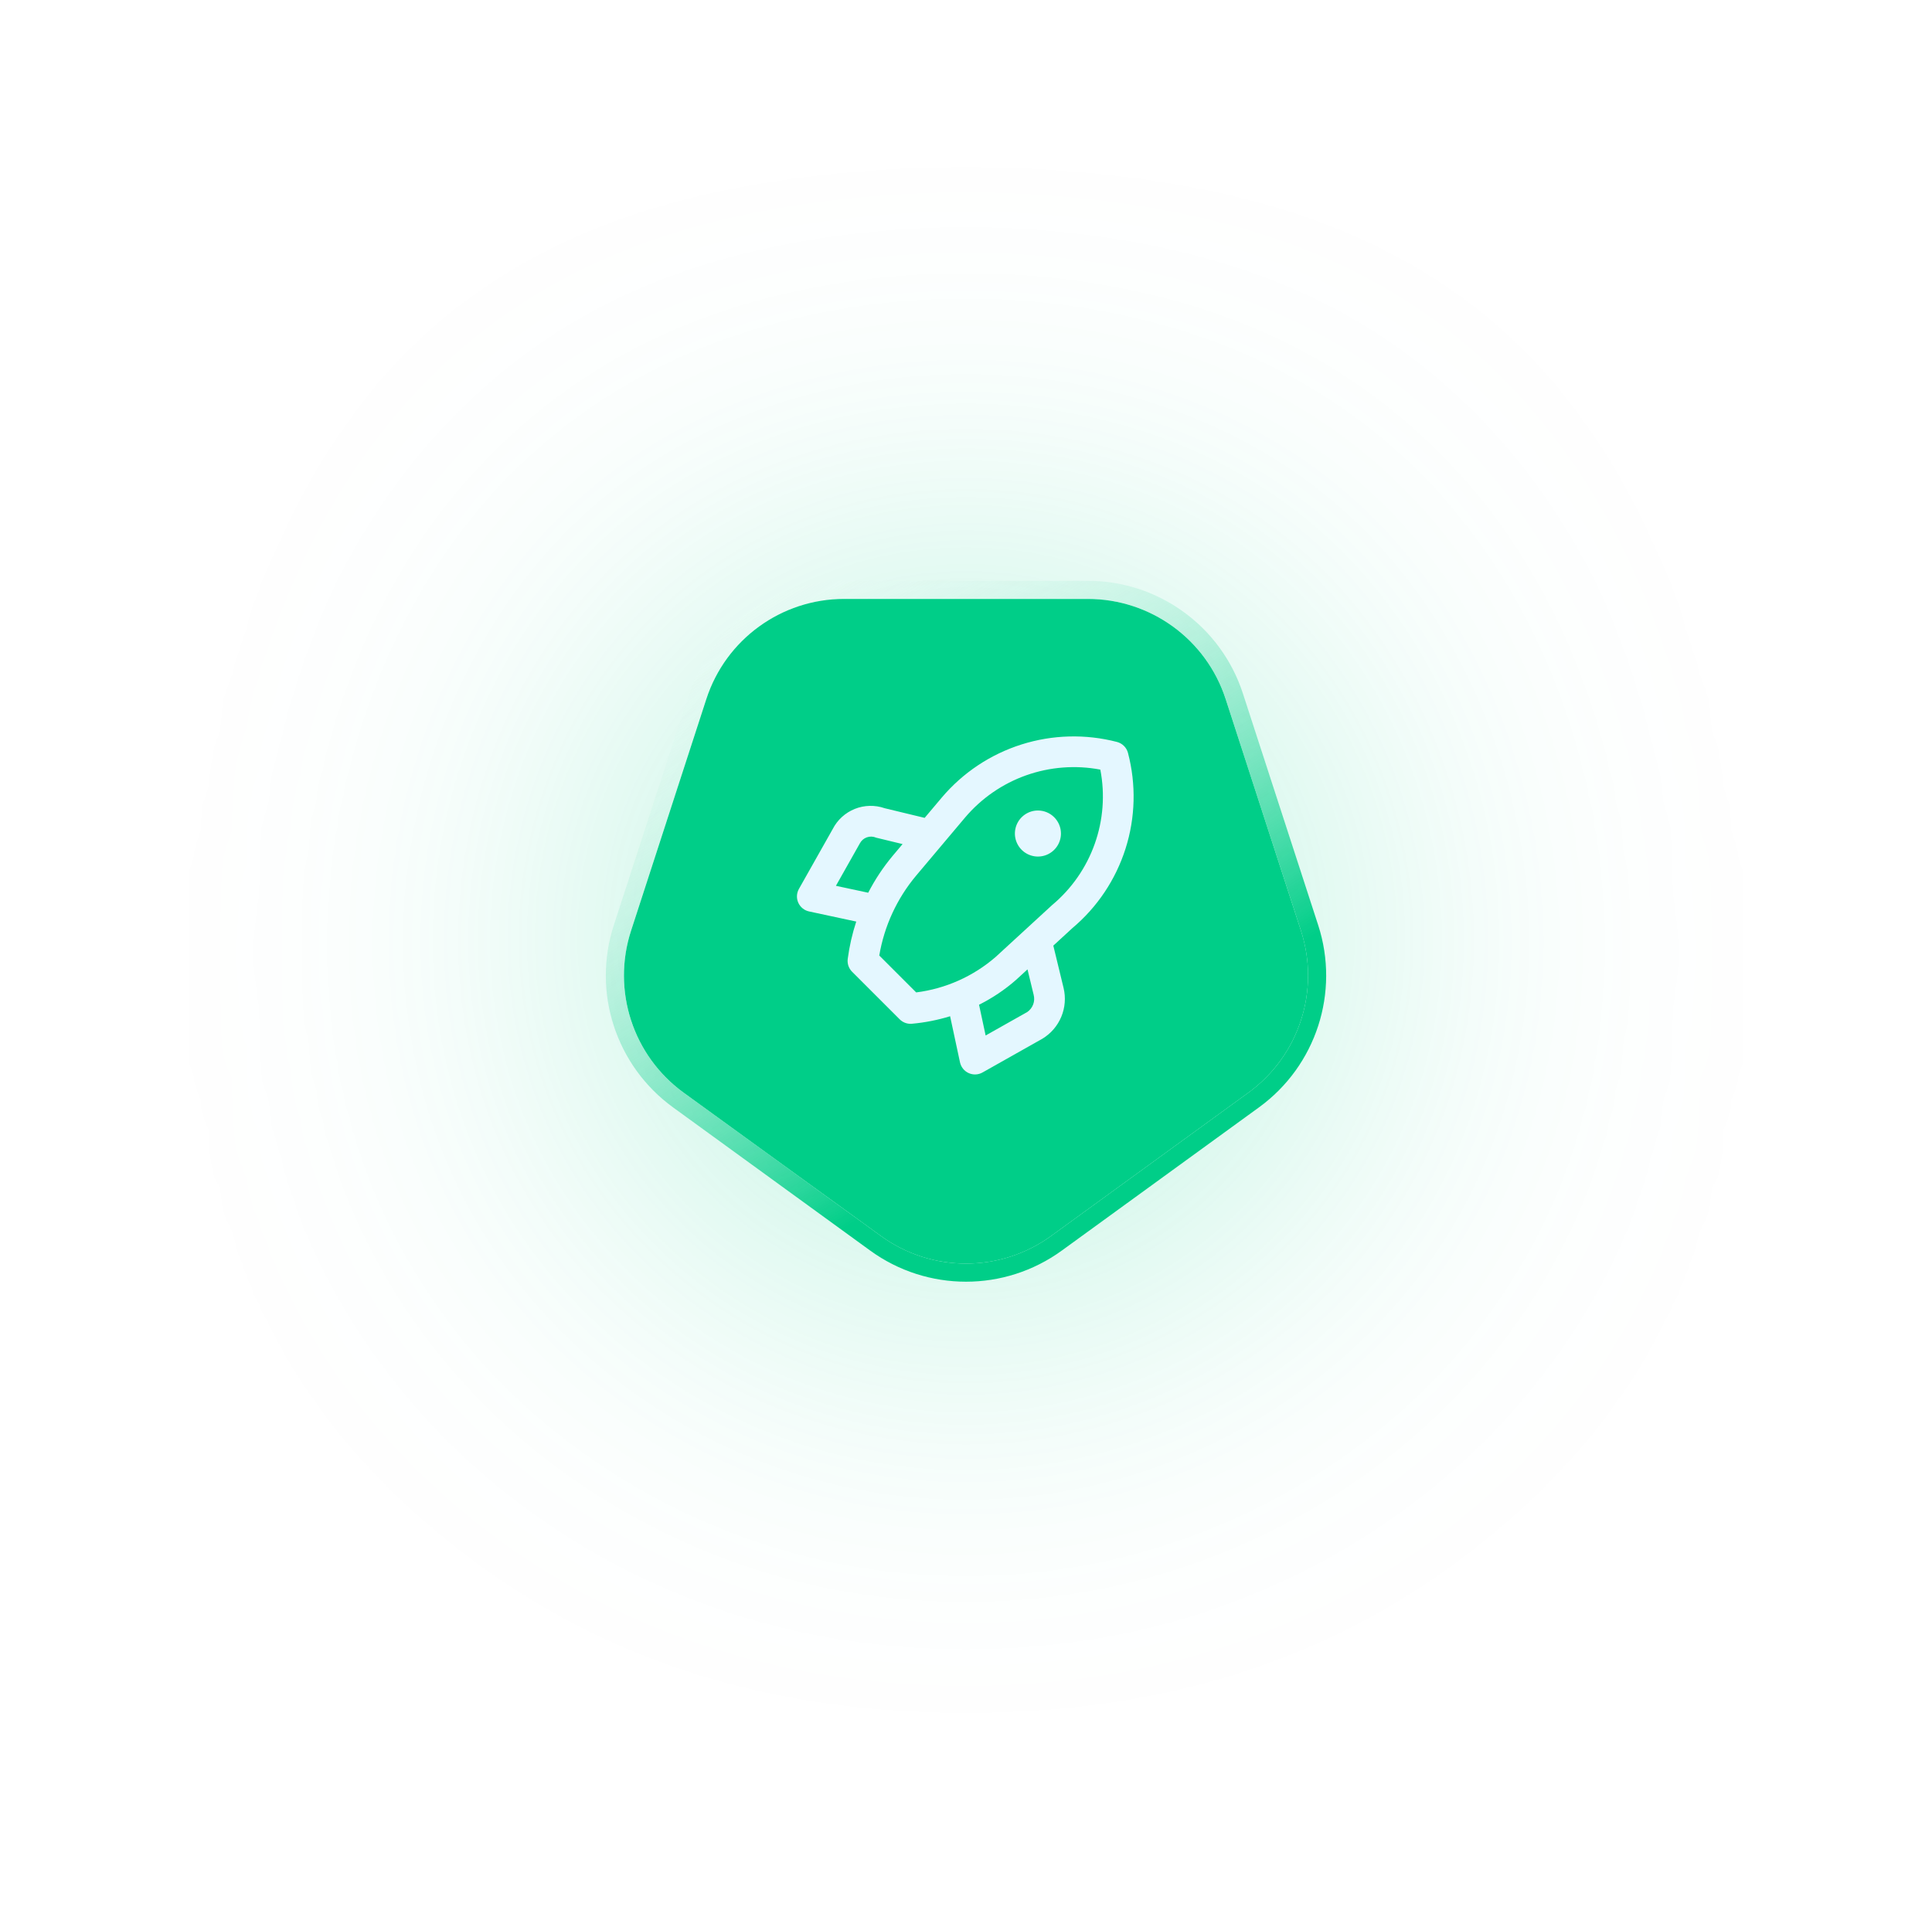
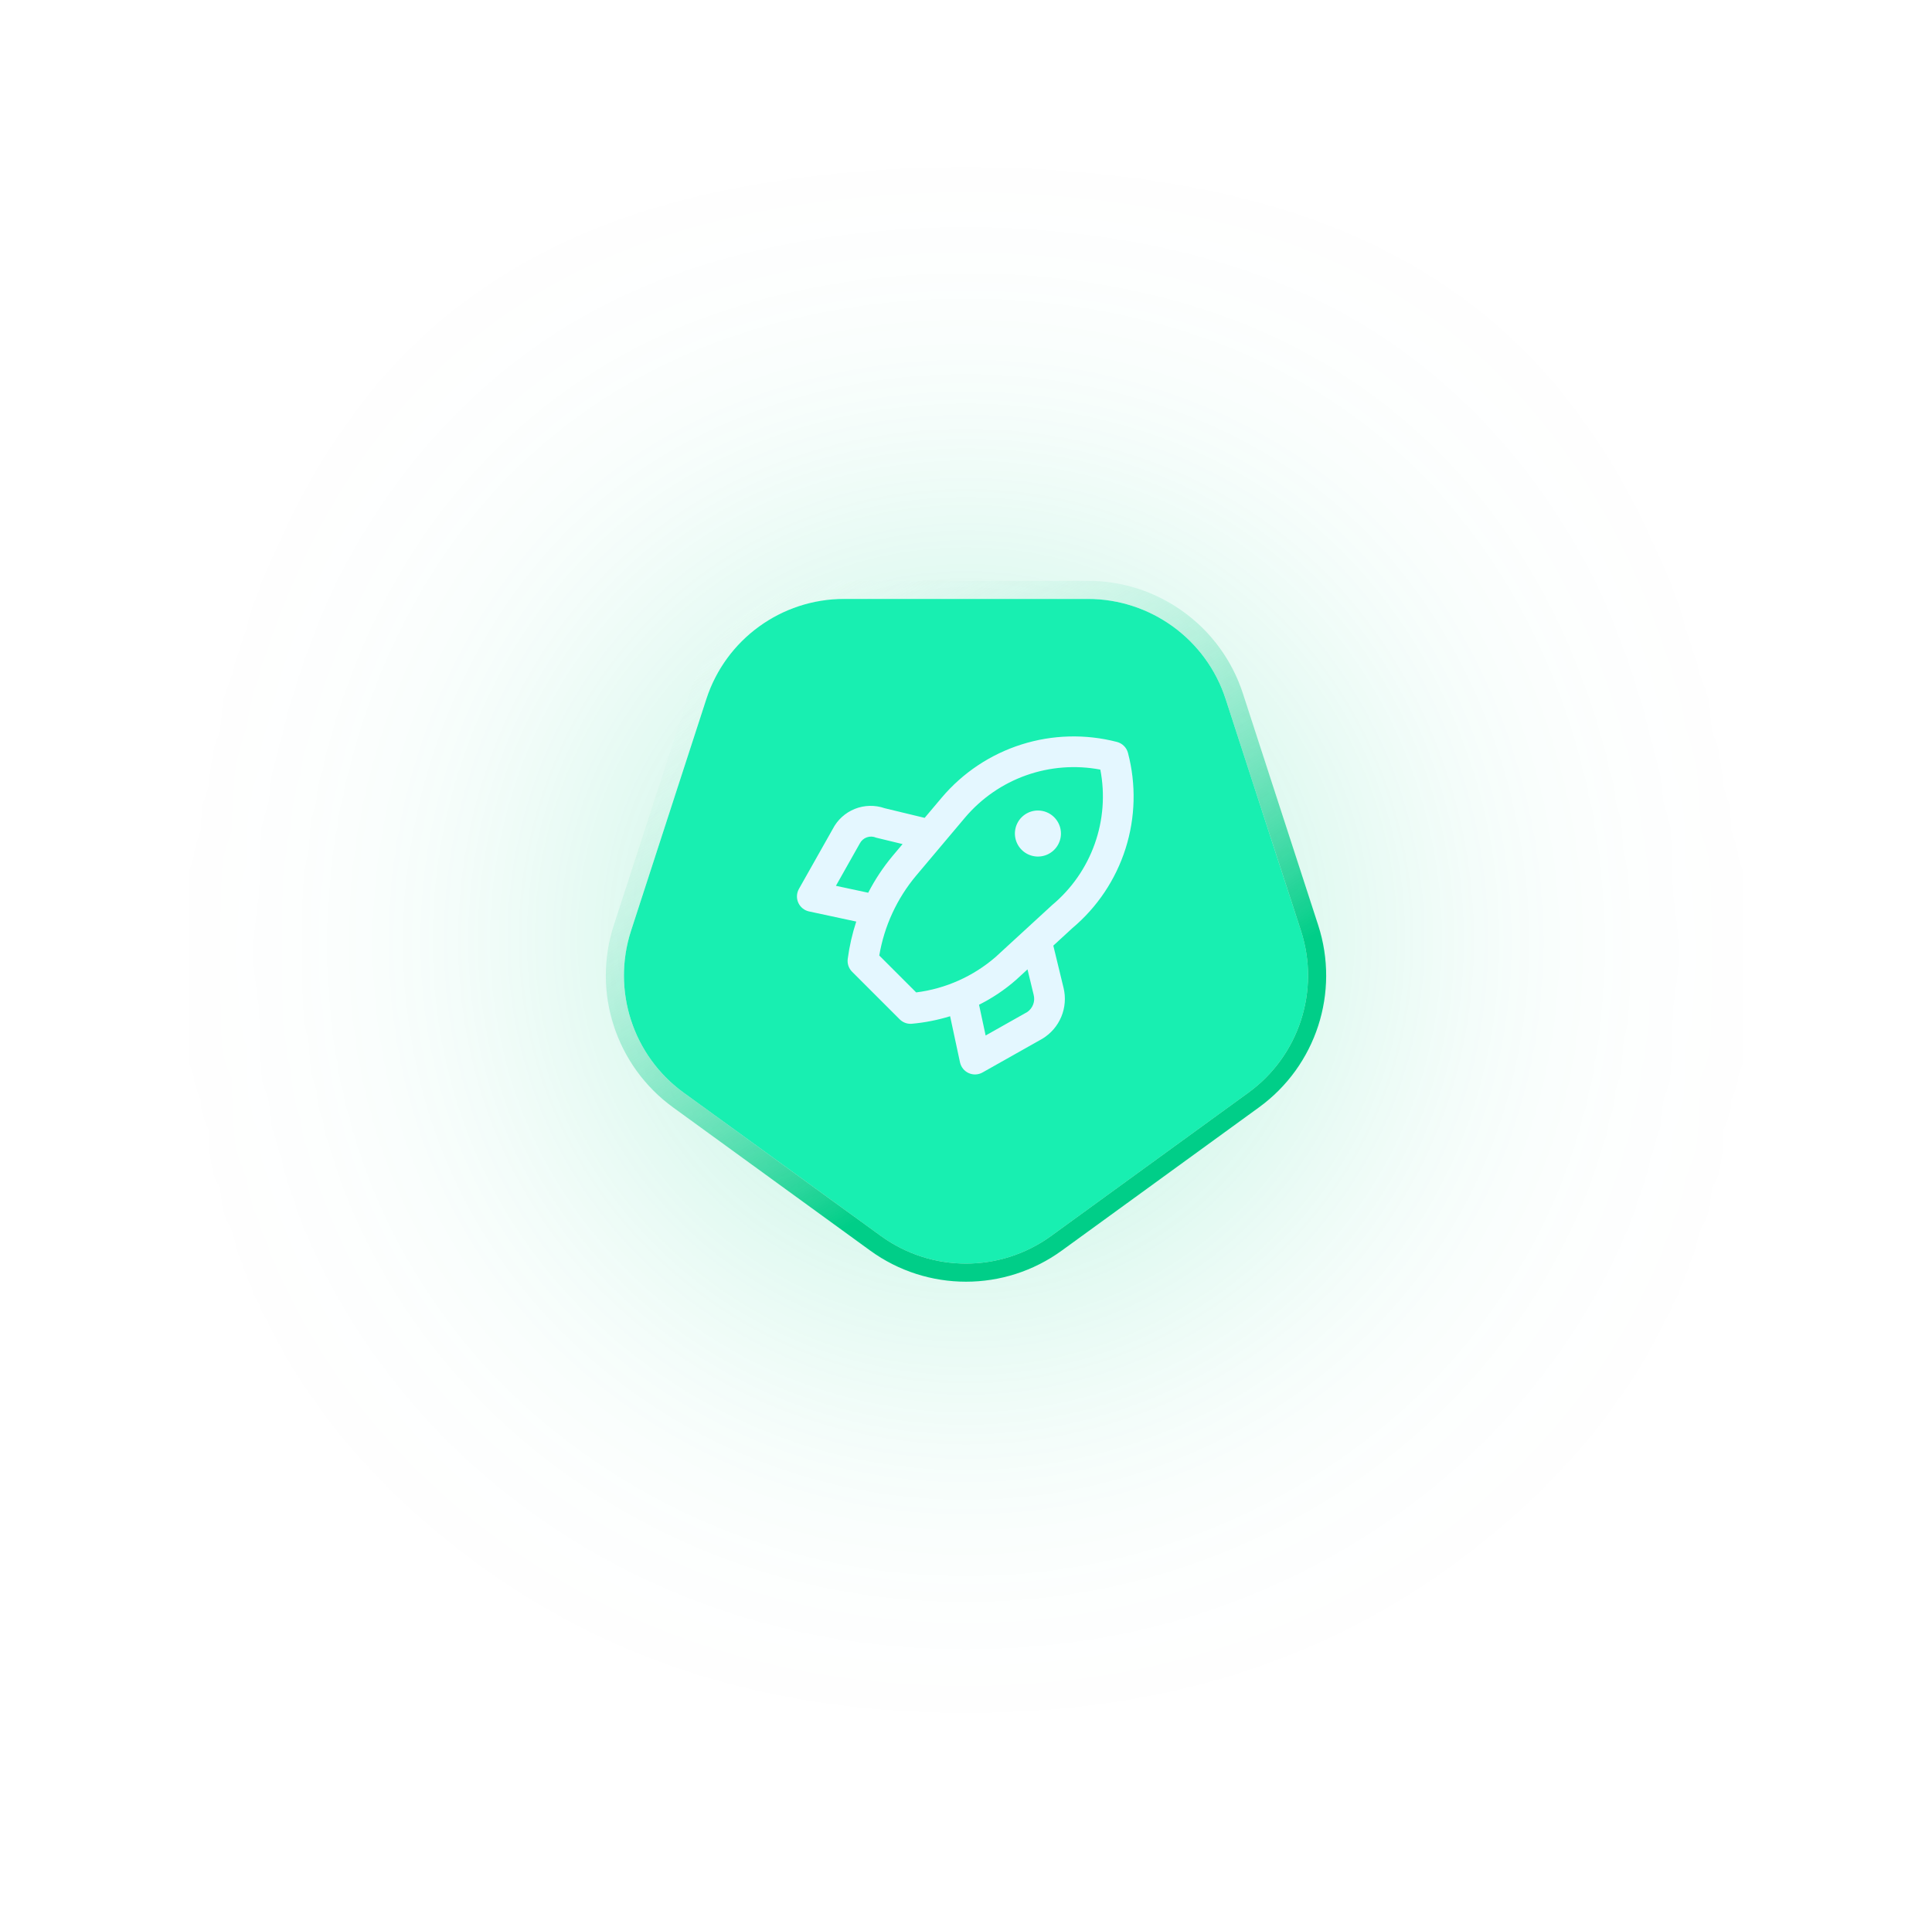
<svg xmlns="http://www.w3.org/2000/svg" width="160" height="159" viewBox="0 0 160 159" fill="none">
  <g filter="url(#filter0_d_26403_5346)">
-     <path d="M87.053 102.375C82.848 105.431 77.152 105.431 72.947 102.375L56.62 90.513C52.414 87.457 50.654 82.041 52.26 77.097L58.497 57.903C60.103 52.959 64.711 49.611 69.909 49.611L90.091 49.611C95.289 49.611 99.897 52.959 101.503 57.903L107.74 77.097C109.346 82.041 107.586 87.457 103.38 90.513L87.053 102.375Z" fill="#00CE88" />
+     <path d="M87.053 102.375C82.848 105.431 77.152 105.431 72.947 102.375L56.62 90.513C52.414 87.457 50.654 82.041 52.26 77.097L58.497 57.903C60.103 52.959 64.711 49.611 69.909 49.611L90.091 49.611C95.289 49.611 99.897 52.959 101.503 57.903L107.74 77.097C109.346 82.041 107.586 87.457 103.38 90.513L87.053 102.375Z" fill="#18EFB1" />
    <path d="M72.506 102.982C76.974 106.229 83.025 106.229 87.494 102.982L103.821 91.12C108.29 87.873 110.16 82.118 108.453 76.865L102.217 57.672C100.51 52.418 95.614 48.861 90.091 48.861L69.909 48.861C64.386 48.861 59.49 52.418 57.783 57.672L51.547 76.865C49.84 82.118 51.71 87.873 56.179 91.12L72.506 102.982Z" stroke="url(#paint0_linear_26403_5346)" stroke-width="1.5" stroke-linecap="square" />
  </g>
  <path d="M93.414 62.365C93.357 62.148 93.243 61.949 93.084 61.79C92.924 61.631 92.726 61.517 92.508 61.459C89.901 60.782 87.155 60.855 84.587 61.67C82.019 62.484 79.734 64.008 77.994 66.065L76.576 67.747L73.266 66.948C72.461 66.668 71.581 66.688 70.79 67.005C69.999 67.322 69.349 67.915 68.961 68.674L66.164 73.631C66.066 73.805 66.01 73.999 66.001 74.198C65.992 74.397 66.03 74.596 66.112 74.777C66.194 74.959 66.317 75.119 66.473 75.244C66.628 75.37 66.81 75.457 67.005 75.498L70.911 76.336C70.58 77.343 70.344 78.379 70.205 79.43C70.18 79.623 70.2 79.819 70.262 80.003C70.325 80.188 70.429 80.355 70.567 80.493L74.507 84.433C74.626 84.551 74.766 84.645 74.92 84.709C75.074 84.773 75.239 84.806 75.406 84.806C75.443 84.806 75.479 84.804 75.517 84.801C76.591 84.704 77.653 84.495 78.684 84.178L79.502 87.995C79.544 88.19 79.631 88.372 79.756 88.528C79.881 88.683 80.041 88.806 80.223 88.888C80.405 88.97 80.603 89.008 80.802 88.999C81.001 88.99 81.196 88.934 81.369 88.836L86.333 86.036C87.032 85.612 87.578 84.976 87.892 84.222C88.206 83.467 88.272 82.632 88.081 81.837L87.231 78.33L88.803 76.884C90.868 75.149 92.397 72.863 93.213 70.293C94.03 67.723 94.099 64.974 93.414 62.365ZM69.227 73.375L71.205 69.867C71.328 69.629 71.537 69.446 71.79 69.358C72.043 69.269 72.32 69.28 72.565 69.389L74.748 69.918L73.922 70.899C73.138 71.838 72.461 72.861 71.901 73.948L69.227 73.375ZM85.078 83.826L81.626 85.773L81.08 83.225C82.186 82.673 83.217 81.981 84.147 81.165L85.093 80.296L85.605 82.412C85.672 82.674 85.657 82.949 85.563 83.202C85.468 83.454 85.299 83.672 85.078 83.826ZM87.13 74.972L82.446 79.276C80.592 80.879 78.306 81.899 75.874 82.205L72.818 79.149C73.228 76.711 74.282 74.427 75.87 72.532L78.003 69.999C78.039 69.962 78.072 69.922 78.102 69.881L79.926 67.716C81.275 66.123 83.022 64.916 84.989 64.219C86.957 63.523 89.074 63.361 91.124 63.749C91.522 65.806 91.362 67.933 90.659 69.906C89.957 71.88 88.738 73.629 87.13 74.972ZM85.956 67.137C85.579 67.137 85.211 67.249 84.897 67.459C84.584 67.668 84.339 67.966 84.195 68.314C84.051 68.663 84.013 69.046 84.086 69.416C84.16 69.786 84.342 70.126 84.608 70.392C84.875 70.659 85.215 70.841 85.584 70.914C85.954 70.988 86.338 70.95 86.686 70.806C87.034 70.661 87.332 70.417 87.542 70.103C87.751 69.79 87.863 69.421 87.863 69.044C87.863 68.794 87.814 68.546 87.718 68.314C87.622 68.083 87.482 67.873 87.305 67.696C87.128 67.519 86.917 67.378 86.686 67.282C86.455 67.187 86.207 67.137 85.956 67.137L85.956 67.137Z" fill="#E4F7FF" />
  <defs>
    <filter id="filter0_d_26403_5346" x="0.172" y="0.111" width="159.656" height="158.056" filterUnits="userSpaceOnUse" color-interpolation-filters="sRGB">
      <feFlood flood-opacity="0" result="BackgroundImageFix" />
      <feColorMatrix in="SourceAlpha" type="matrix" values="0 0 0 0 0 0 0 0 0 0 0 0 0 0 0 0 0 0 127 0" result="hardAlpha" />
      <feOffset dy="2" />
      <feGaussianBlur stdDeviation="25" />
      <feColorMatrix type="matrix" values="0 0 0 0 0 0 0 0 0 0.808 0 0 0 0 0.533 0 0 0 0.3 0" />
      <feBlend mode="normal" in2="BackgroundImageFix" result="effect1_dropShadow_26403_5346" />
      <feBlend mode="normal" in="SourceGraphic" in2="effect1_dropShadow_26403_5346" result="shape" />
    </filter>
    <linearGradient id="paint0_linear_26403_5346" x1="95.839" y1="85.576" x2="69.01" y2="42.582" gradientUnits="userSpaceOnUse">
      <stop stop-color="#00CE88" />
      <stop offset="1" stop-color="white" stop-opacity="0" />
    </linearGradient>
  </defs>
</svg>
